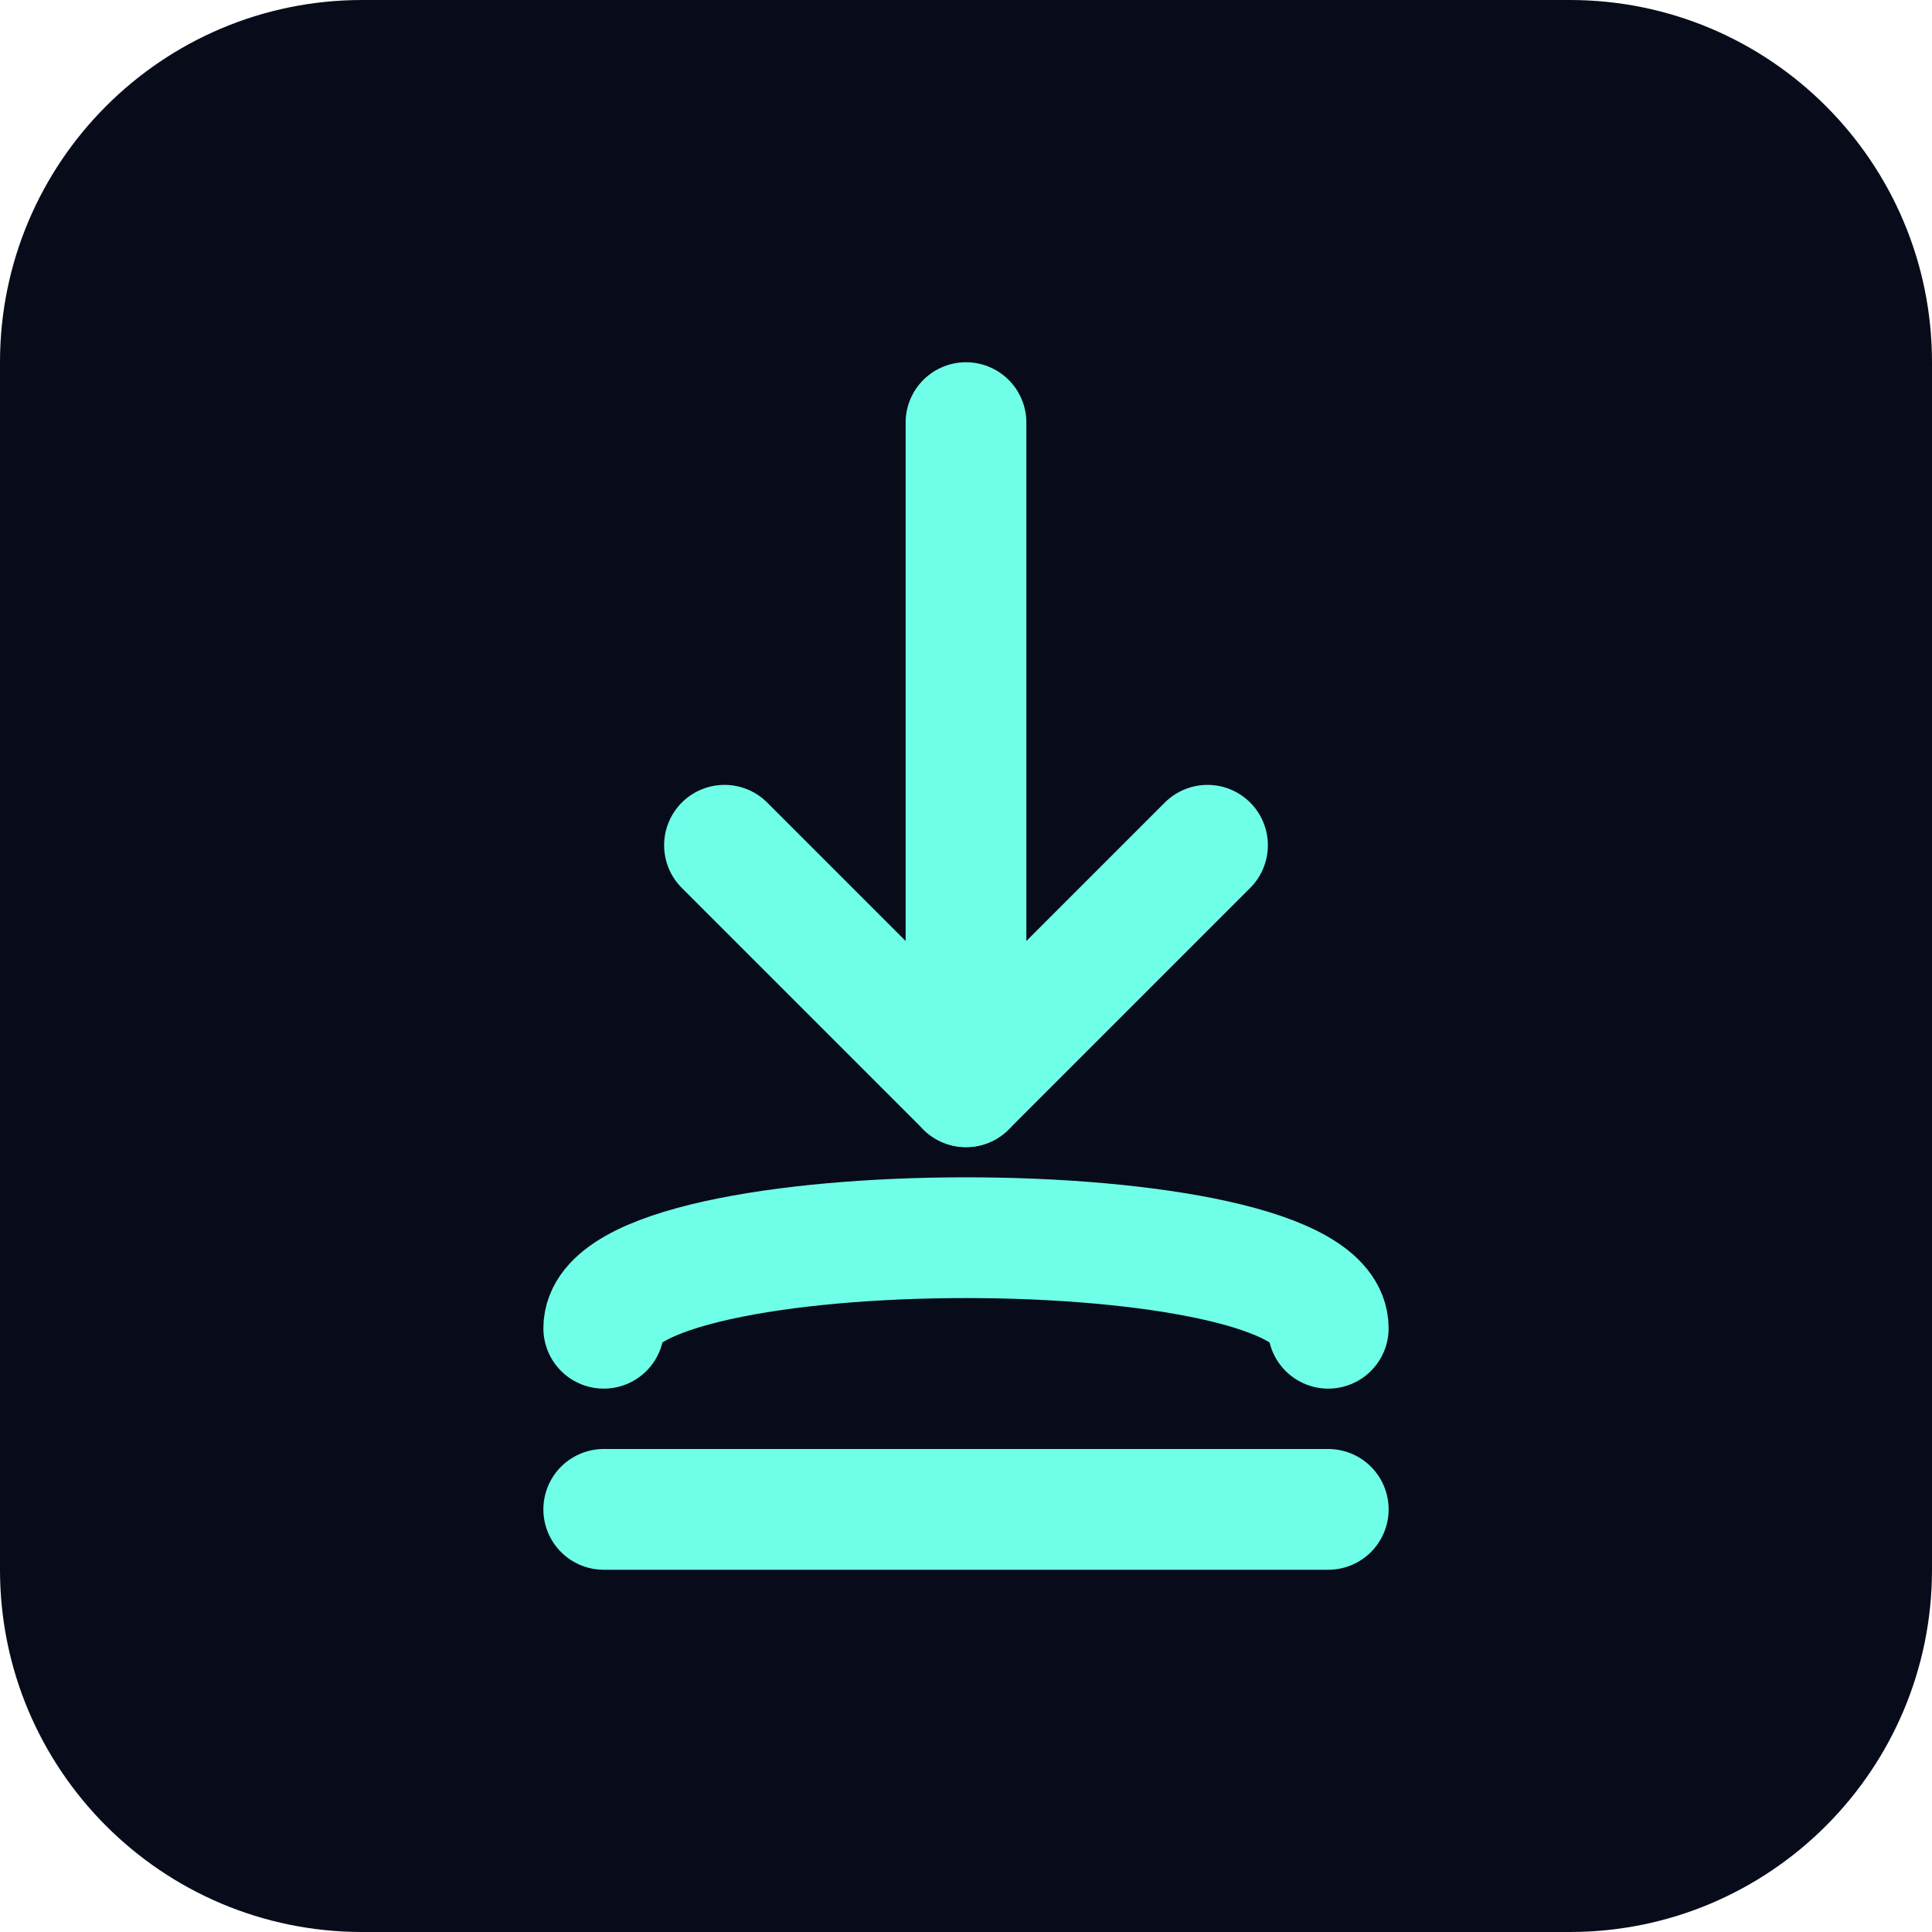
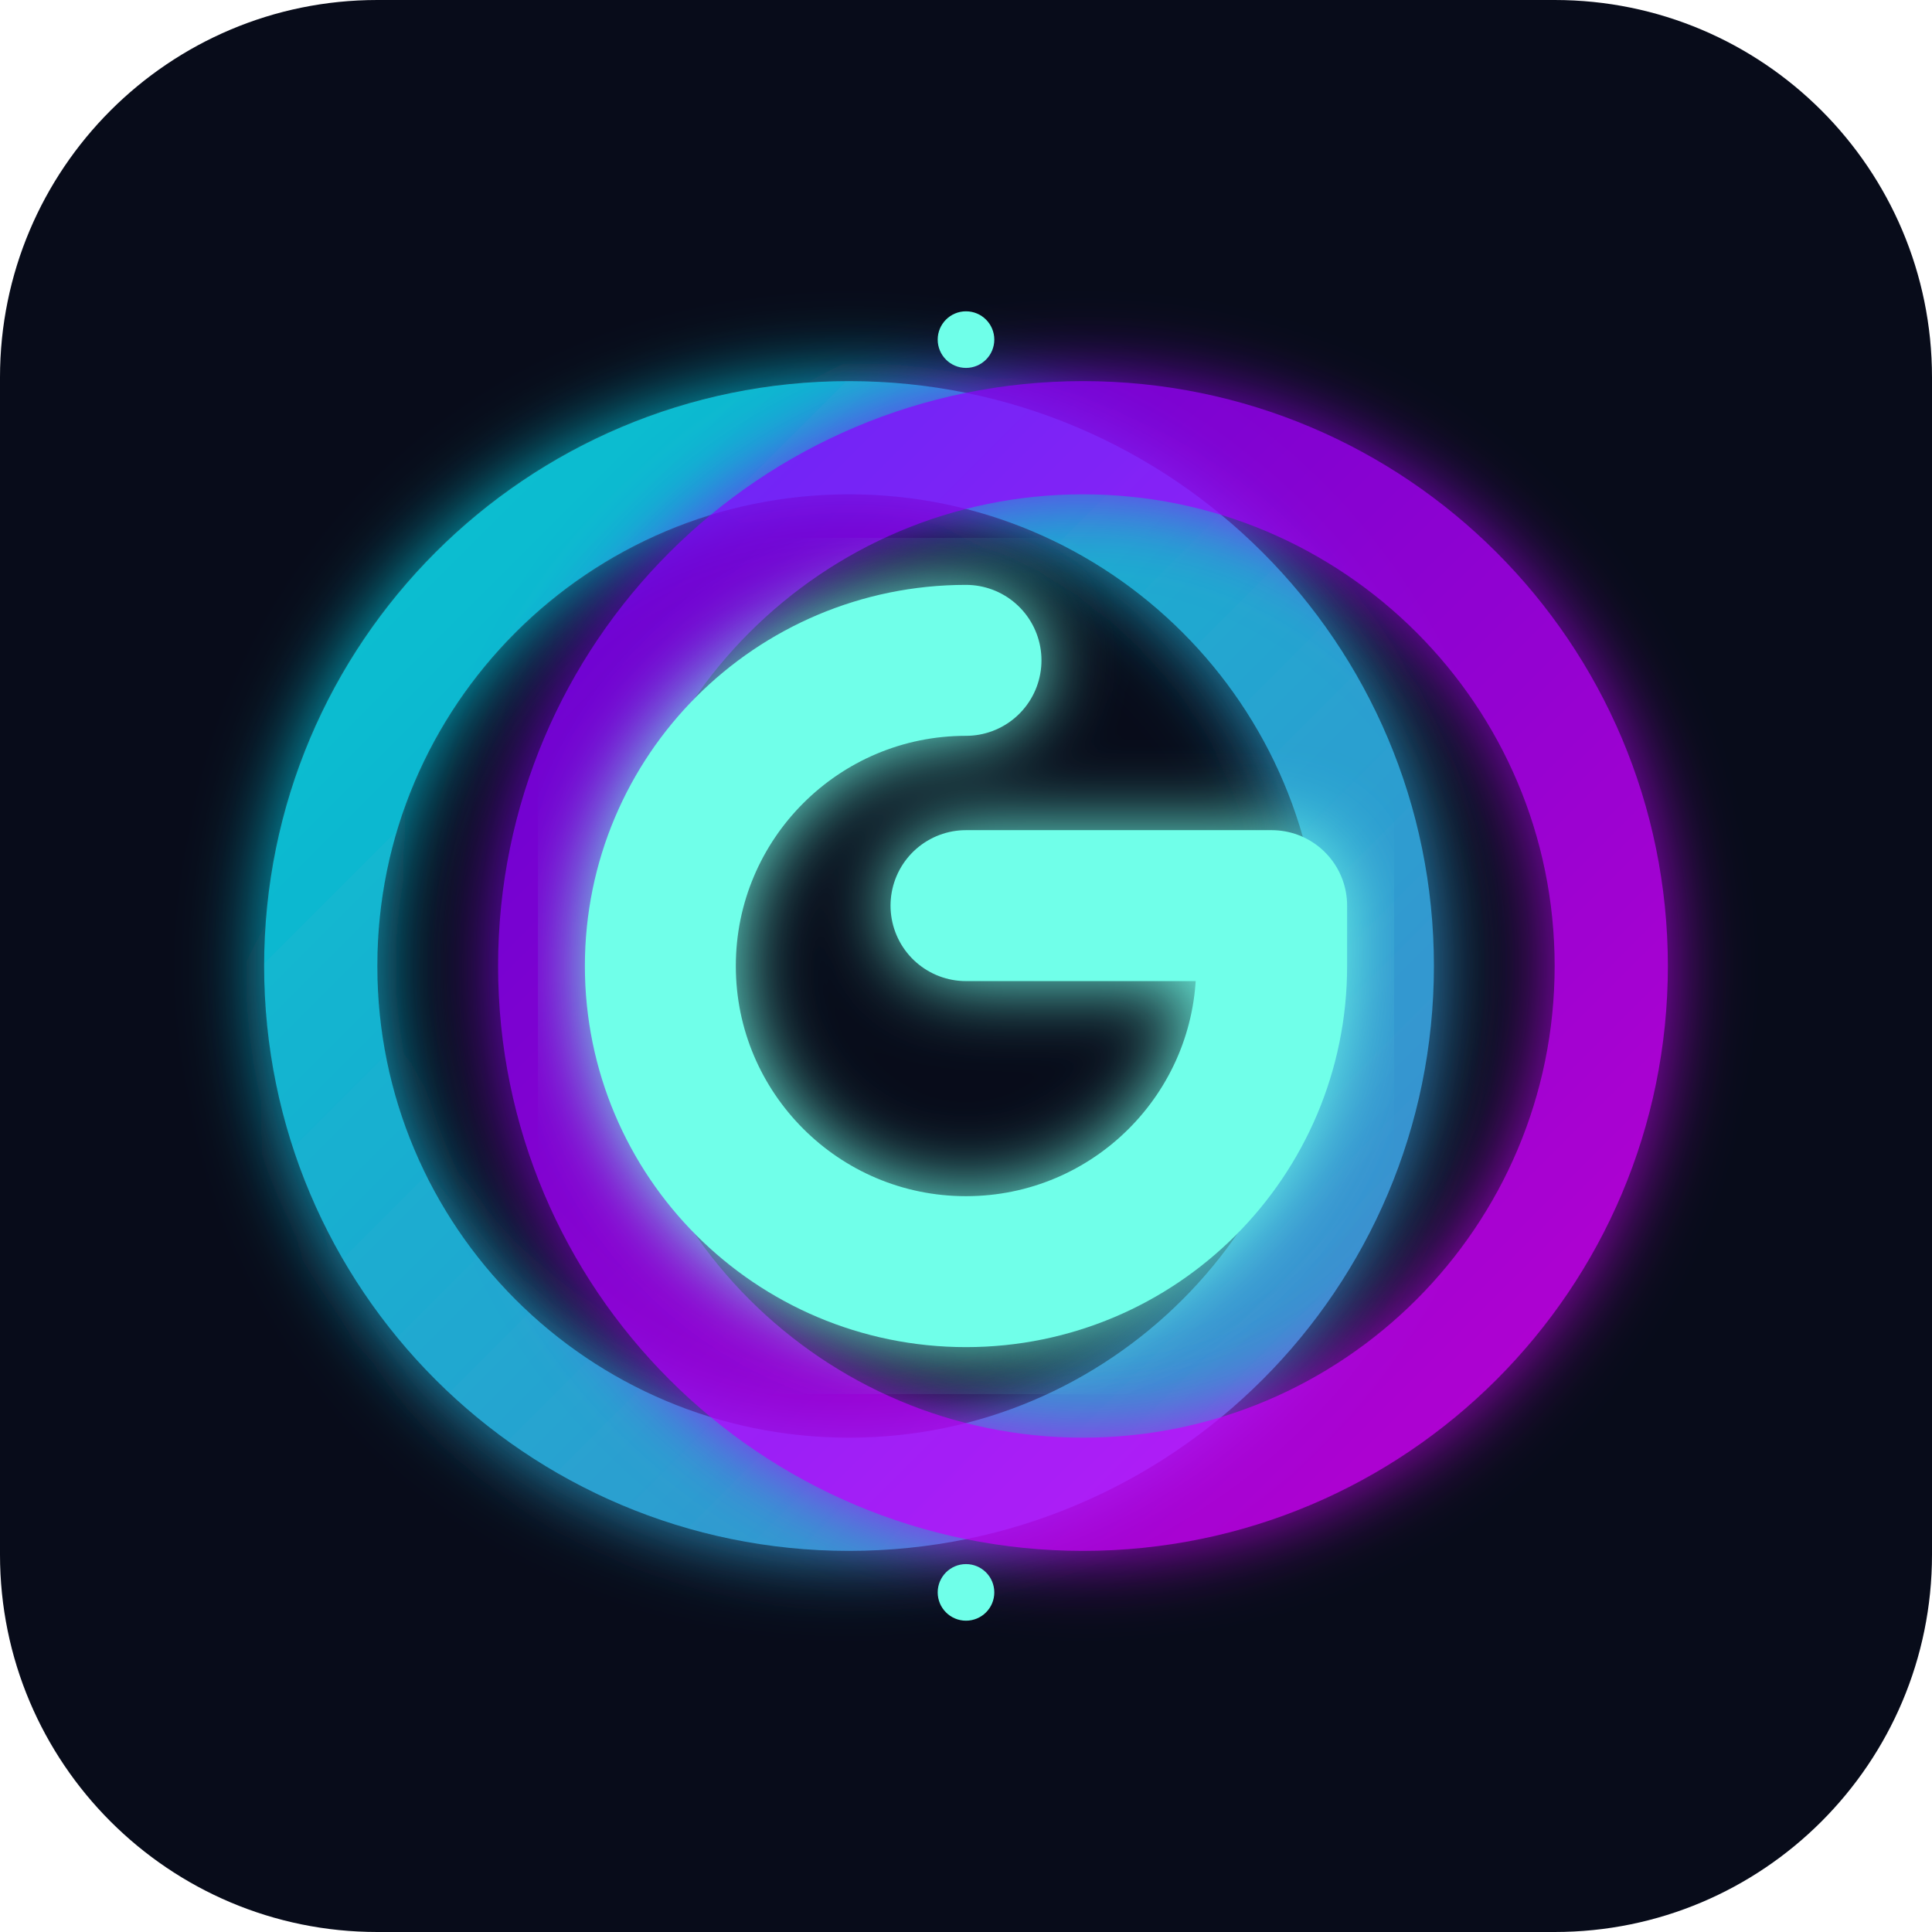
- <svg xmlns="http://www.w3.org/2000/svg" width="512" height="512" viewBox="0 0 512 512">
-   <rect width="512" height="512" rx="96" fill="#080c1a" />
-   <g transform="translate(0, 0) scale(1)">
-     <path fill="none" stroke="#6fffe9" stroke-linecap="round" stroke-width="32" d="M256 112 L256 288" />
-     <path fill="none" stroke="#6fffe9" stroke-linecap="round" stroke-linejoin="round" stroke-width="32" d="M192 224 L256 288 L320 224" />
-     <path d="M160 352 C160 320 352 320 352 352" stroke="#6fffe9" stroke-width="32" stroke-linecap="round" fill="none" />
-     <path d="M160 400 L352 400" stroke="#6fffe9" stroke-width="32" stroke-linecap="round" />
-   </g>
+ <svg xmlns="http://www.w3.org/2000/svg" width="1024" height="1024" viewBox="0 0 1024 1024">
+   <defs>
+     <linearGradient id="grad1" x1="0%" y1="0%" x2="100%" y2="100%">
+       <stop offset="0%" style="stop-color:#00f2fe;stop-opacity:1" />
+       <stop offset="100%" style="stop-color:#4facfe;stop-opacity:1" />
+     </linearGradient>
+     <linearGradient id="grad2" x1="0%" y1="0%" x2="100%" y2="100%">
+       <stop offset="0%" style="stop-color:#7f00ff;stop-opacity:1" />
+       <stop offset="100%" style="stop-color:#e100ff;stop-opacity:1" />
+     </linearGradient>
+     <filter id="glow" x="-20%" y="-20%" width="140%" height="140%">
+       <feGaussianBlur stdDeviation="20" result="blur" />
+       <feComposite in="SourceGraphic" in2="blur" operator="over" />
+     </filter>
+   </defs>
+   <rect width="1024" height="1024" rx="200" fill="#080c1a" />
+   <circle cx="450" cy="512" r="280" fill="none" stroke="url(#grad1)" stroke-width="60" opacity="0.8" filter="url(#glow)" />
+   <circle cx="574" cy="512" r="280" fill="none" stroke="url(#grad2)" stroke-width="60" opacity="0.8" filter="url(#glow)" />
+   <path d="M512 350 A162 162 0 1 0 674 512 L674 480 L512 480" fill="none" stroke="#6fffe9" stroke-width="80" stroke-linecap="round" stroke-linejoin="round" filter="url(#glow)" />
+   <circle cx="512" cy="180" r="15" fill="#6fffe9" />
+   <circle cx="512" cy="844" r="15" fill="#6fffe9" />
</svg>
